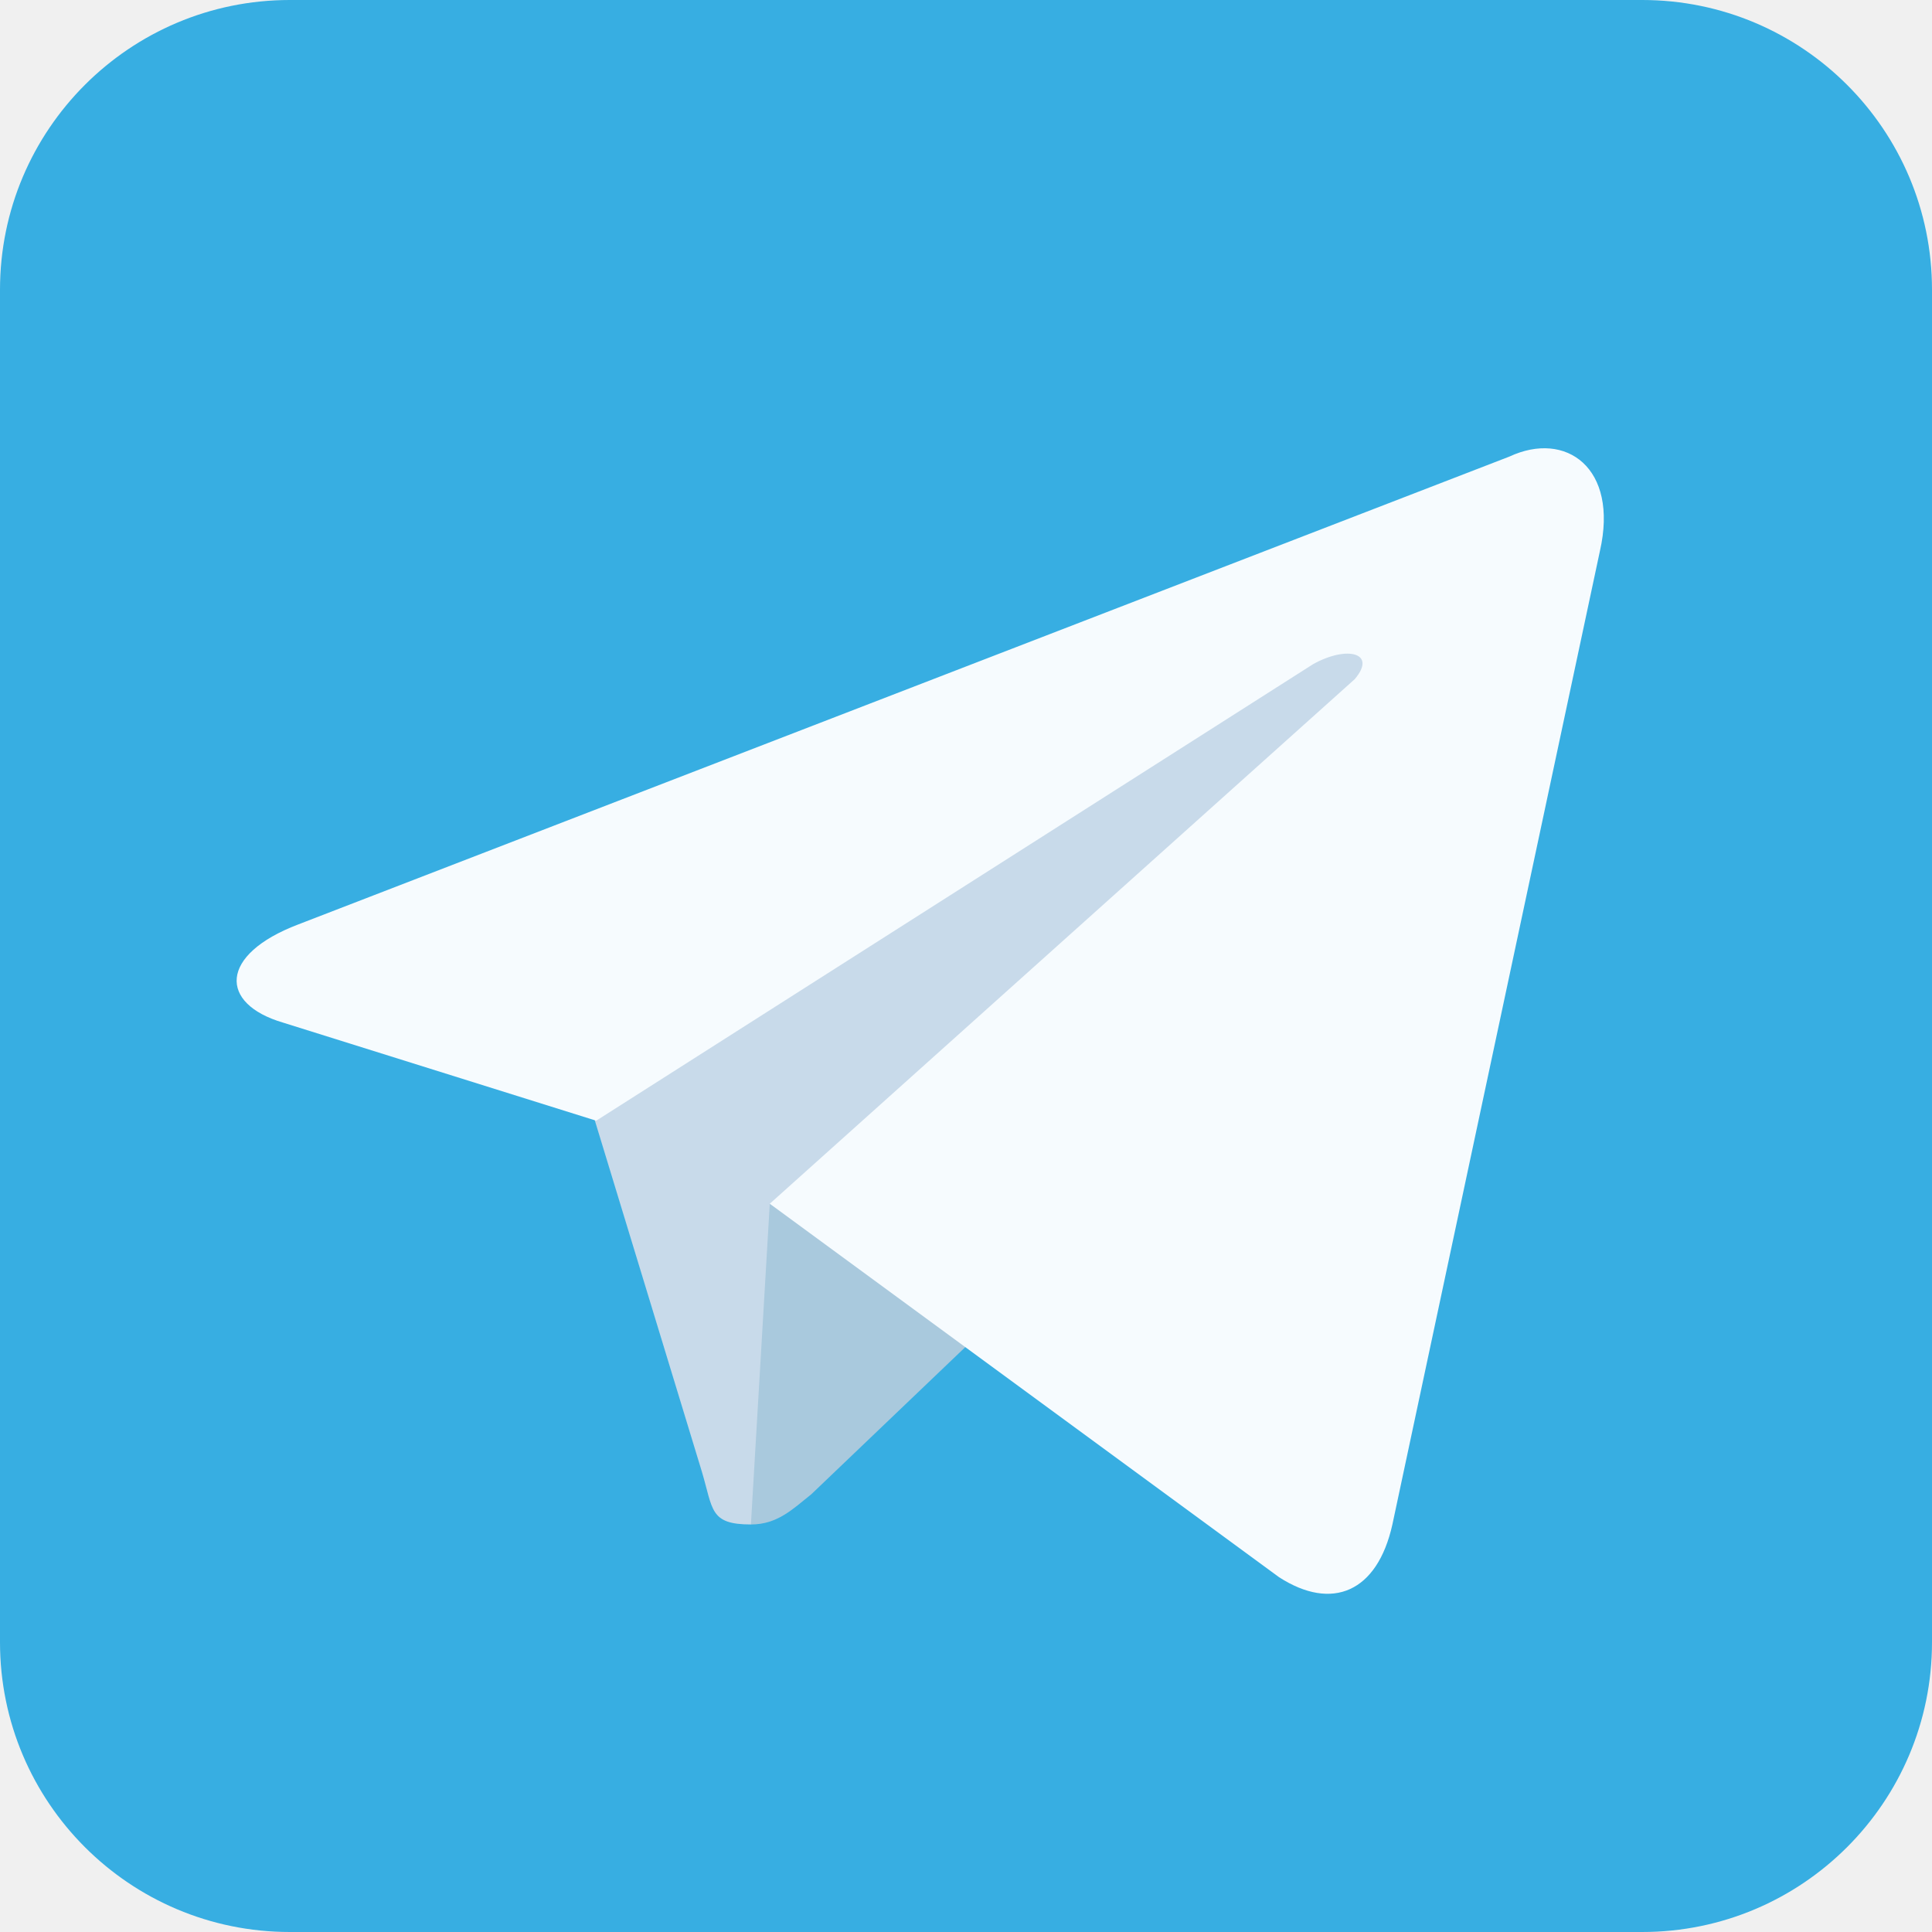
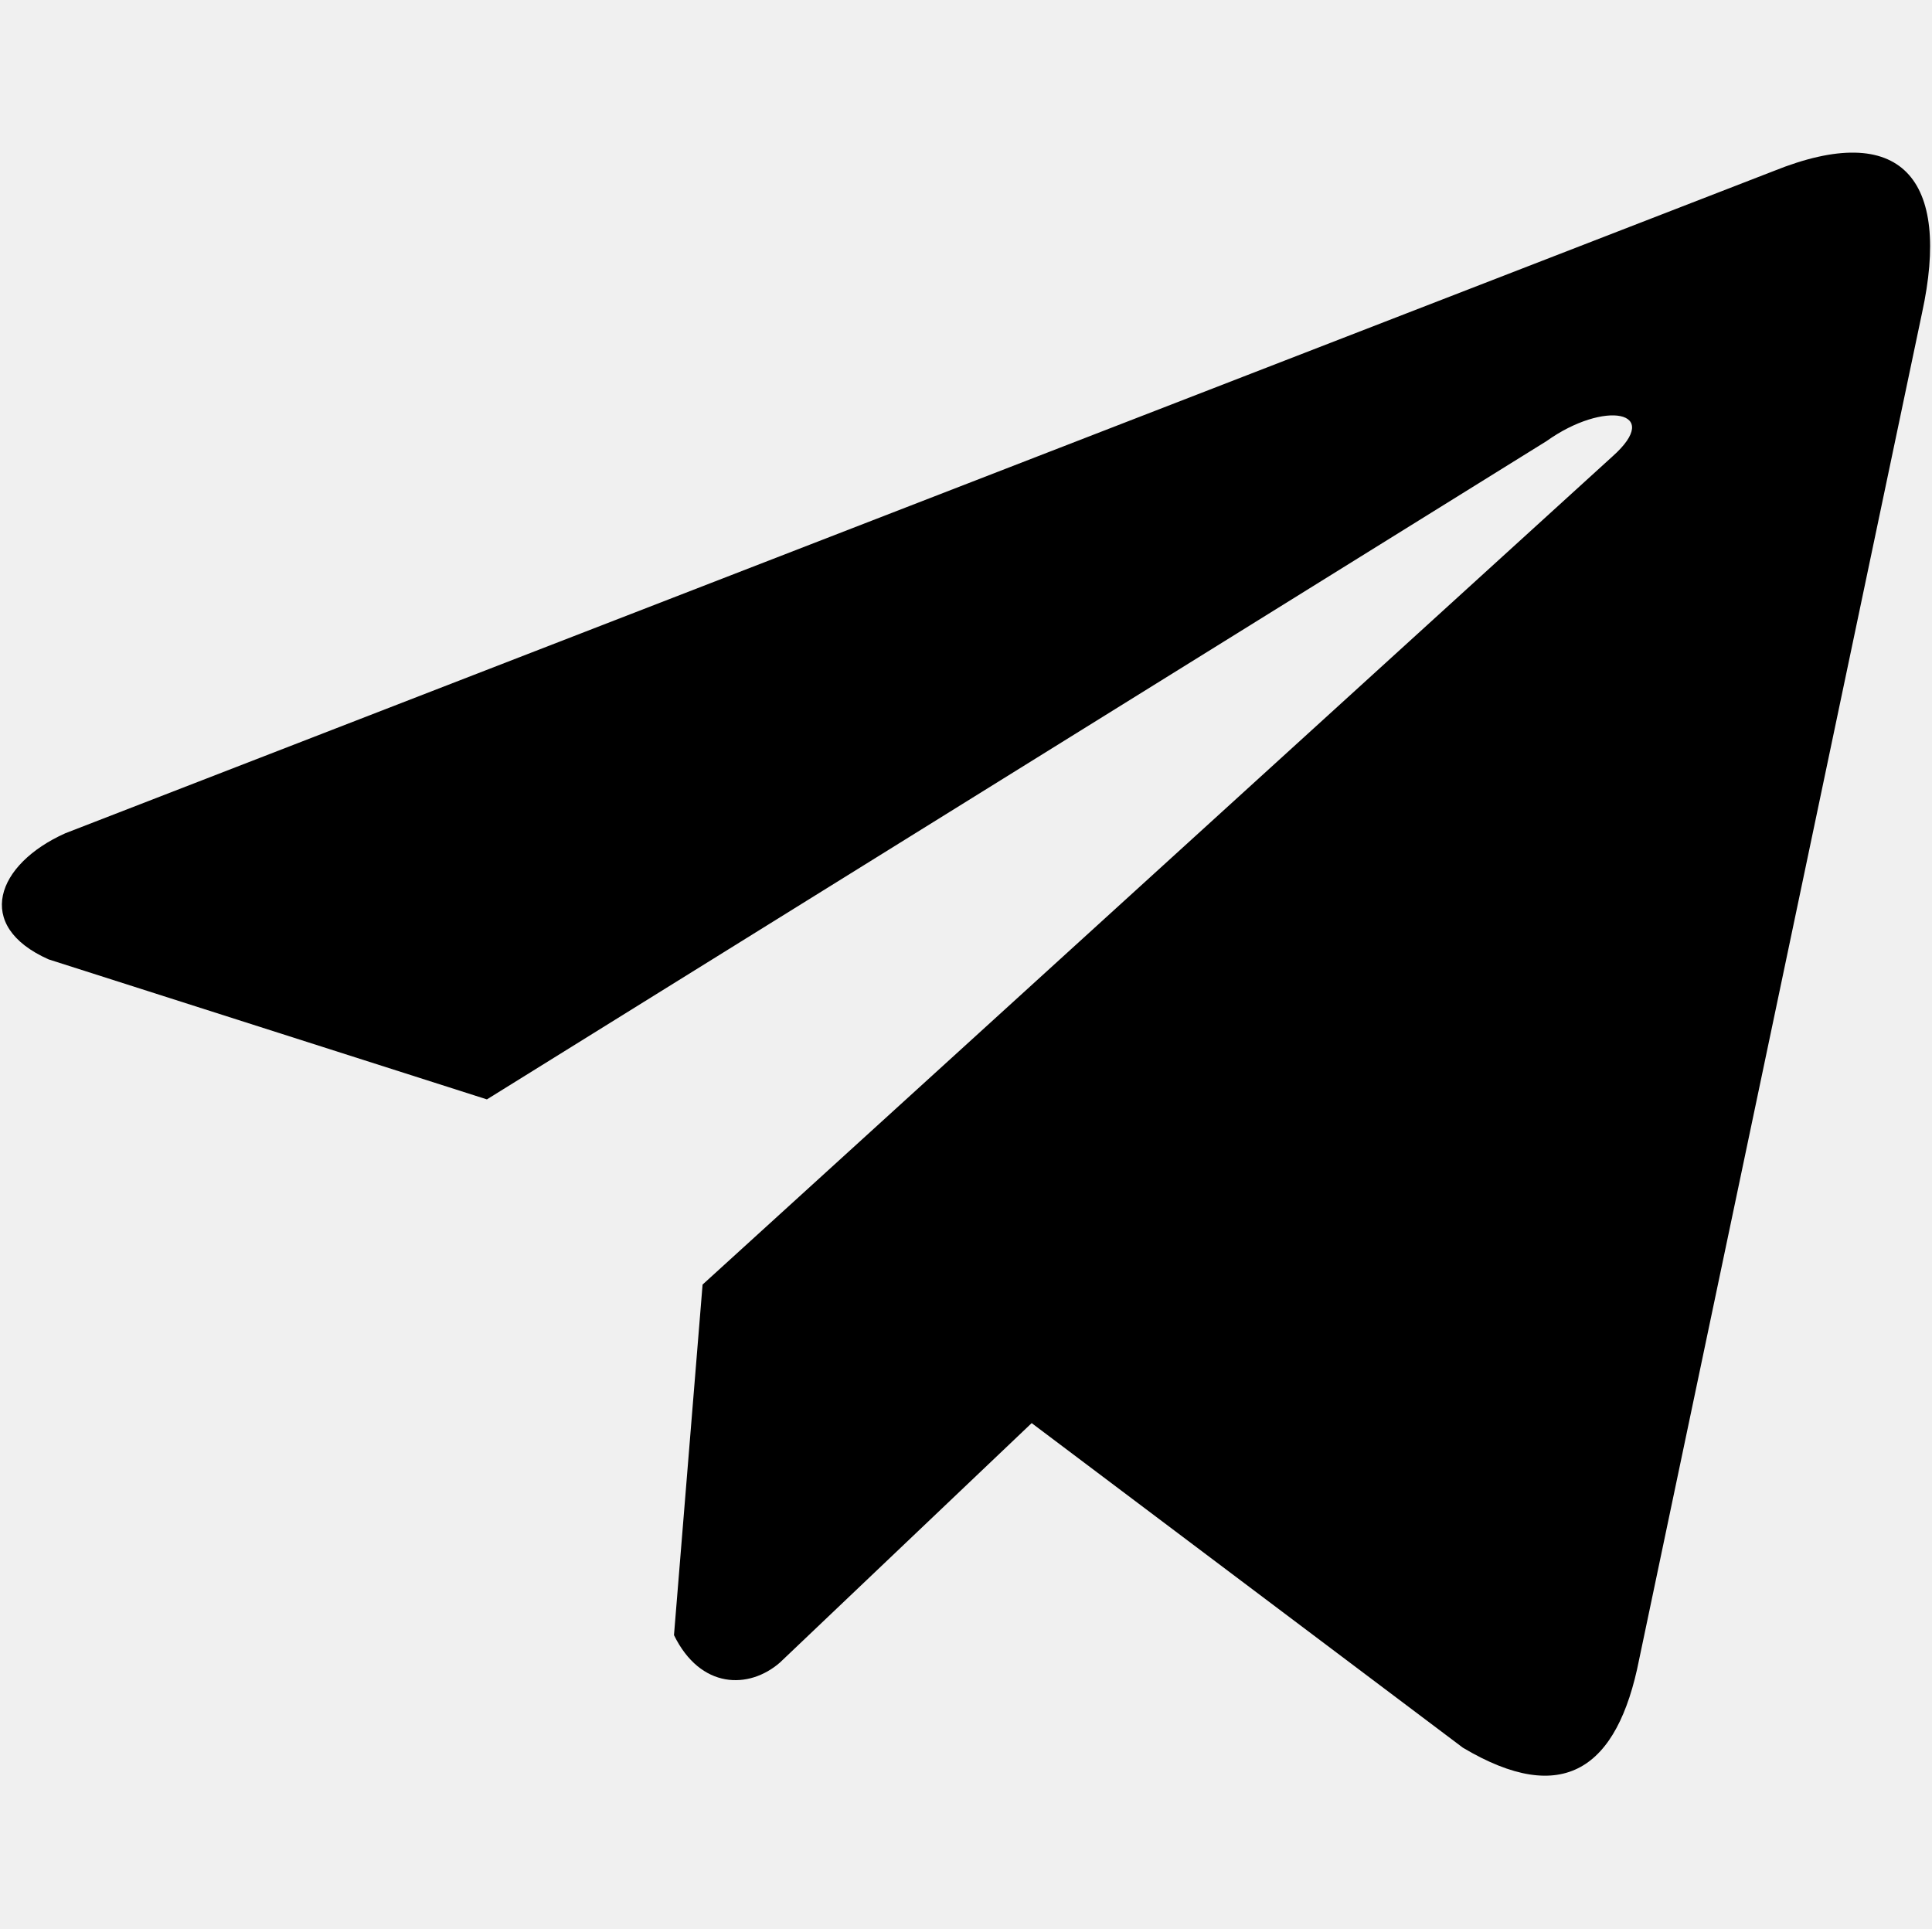
- <svg xmlns="http://www.w3.org/2000/svg" aria-label="Telegram" role="img" viewBox="0 0 512 512">
-   <rect width="512" height="512" rx="15%" fill="#37aee2" />
-   <path fill="#c8daea" d="M199 404c-11 0-10-4-13-14l-32-105 245-144" />
-   <path fill="#a9c9dd" d="M199 404c7 0 11-4 16-8l45-43-56-34" />
-   <path fill="#f6fbfe" d="M204 319l135 99c14 9 26 4 30-14l55-258c5-22-9-32-24-25L79 245c-21 8-21 21-4 26l83 26 190-121c9-5 17-3 11 4" />
+ <svg xmlns="http://www.w3.org/2000/svg" width="513" height="512" viewBox="0 0 513 512" fill="none">
+   <g clip-path="url(#clip0_256_35)">
+     <path d="M470.935 45.422L17.327 221.249C-0.927 229.436 -7.101 245.834 12.915 254.733L129.286 291.906L410.653 117.116C426.016 106.143 441.744 109.069 428.21 121.14L186.553 341.075L178.962 434.151C185.993 448.522 198.867 448.589 207.079 441.446L273.937 377.857L388.442 464.044C415.037 479.87 429.508 469.657 435.23 440.65L510.335 83.18C518.133 47.474 504.835 31.742 470.935 45.422Z" fill="black" />
+   </g>
+   <defs>
+     <clipPath id="clip0_256_35">
+       <rect width="512" height="512" fill="white" transform="translate(0.5)" />
+     </clipPath>
+   </defs>
</svg>
